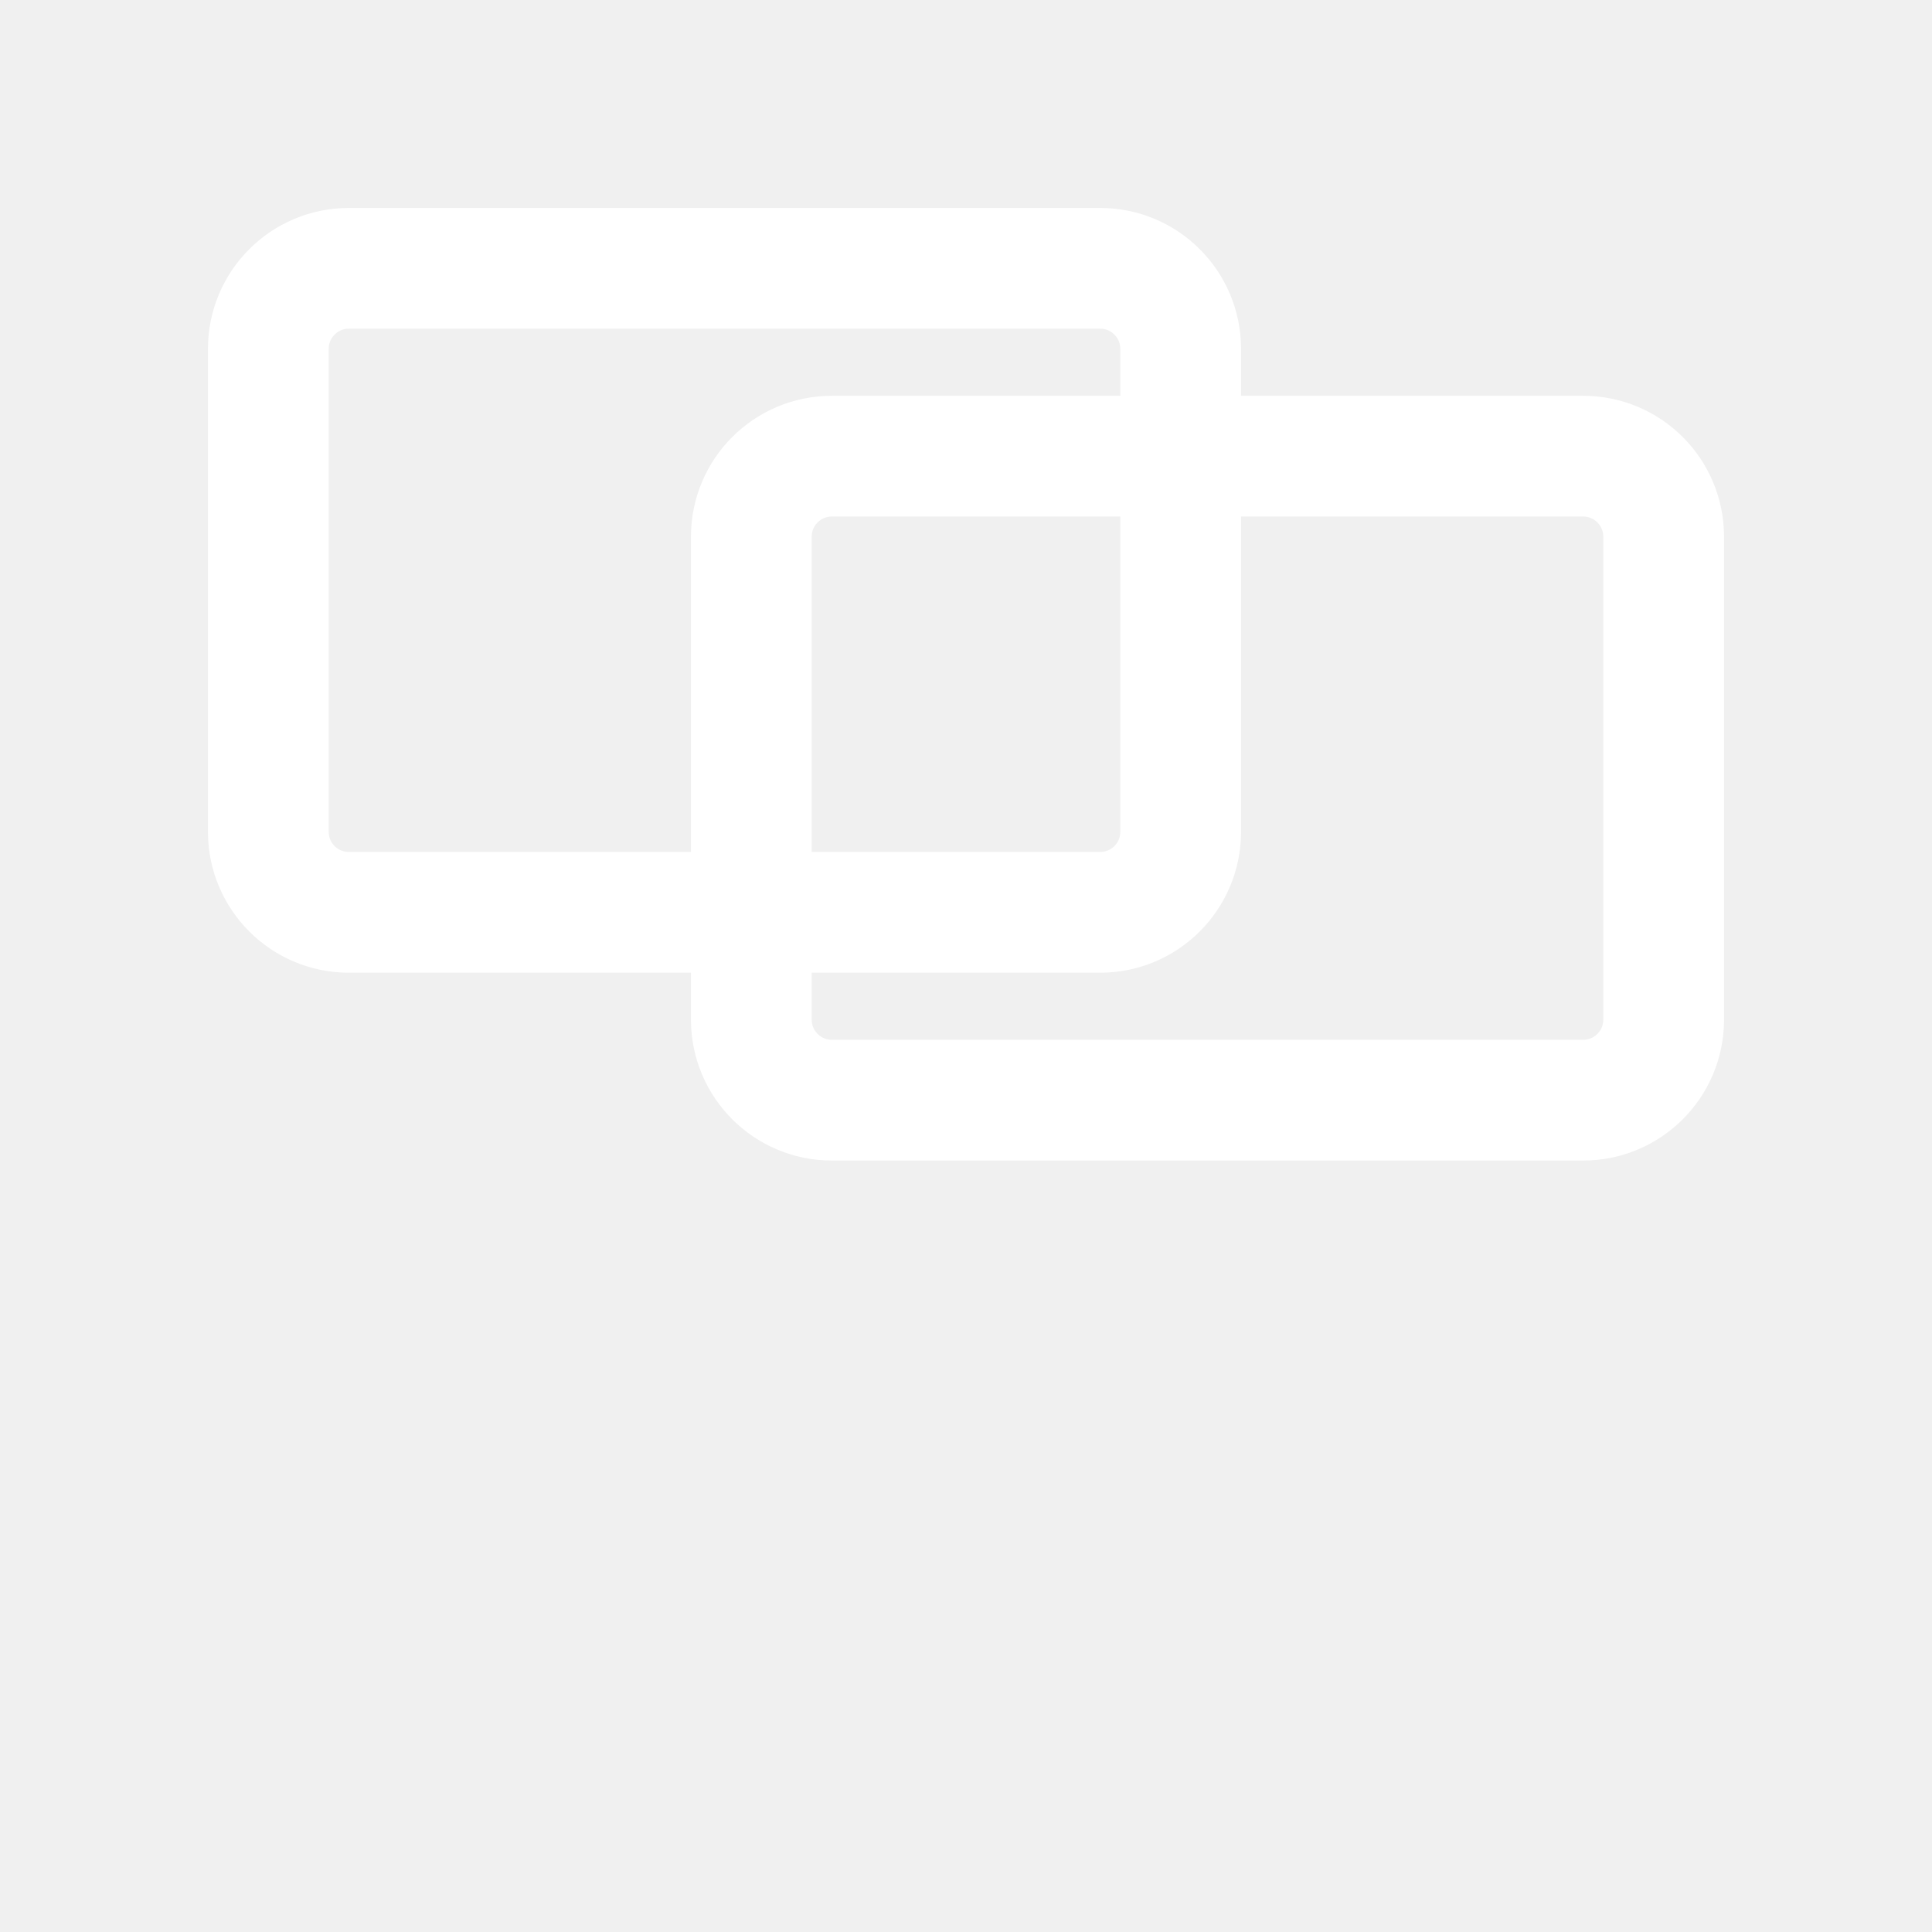
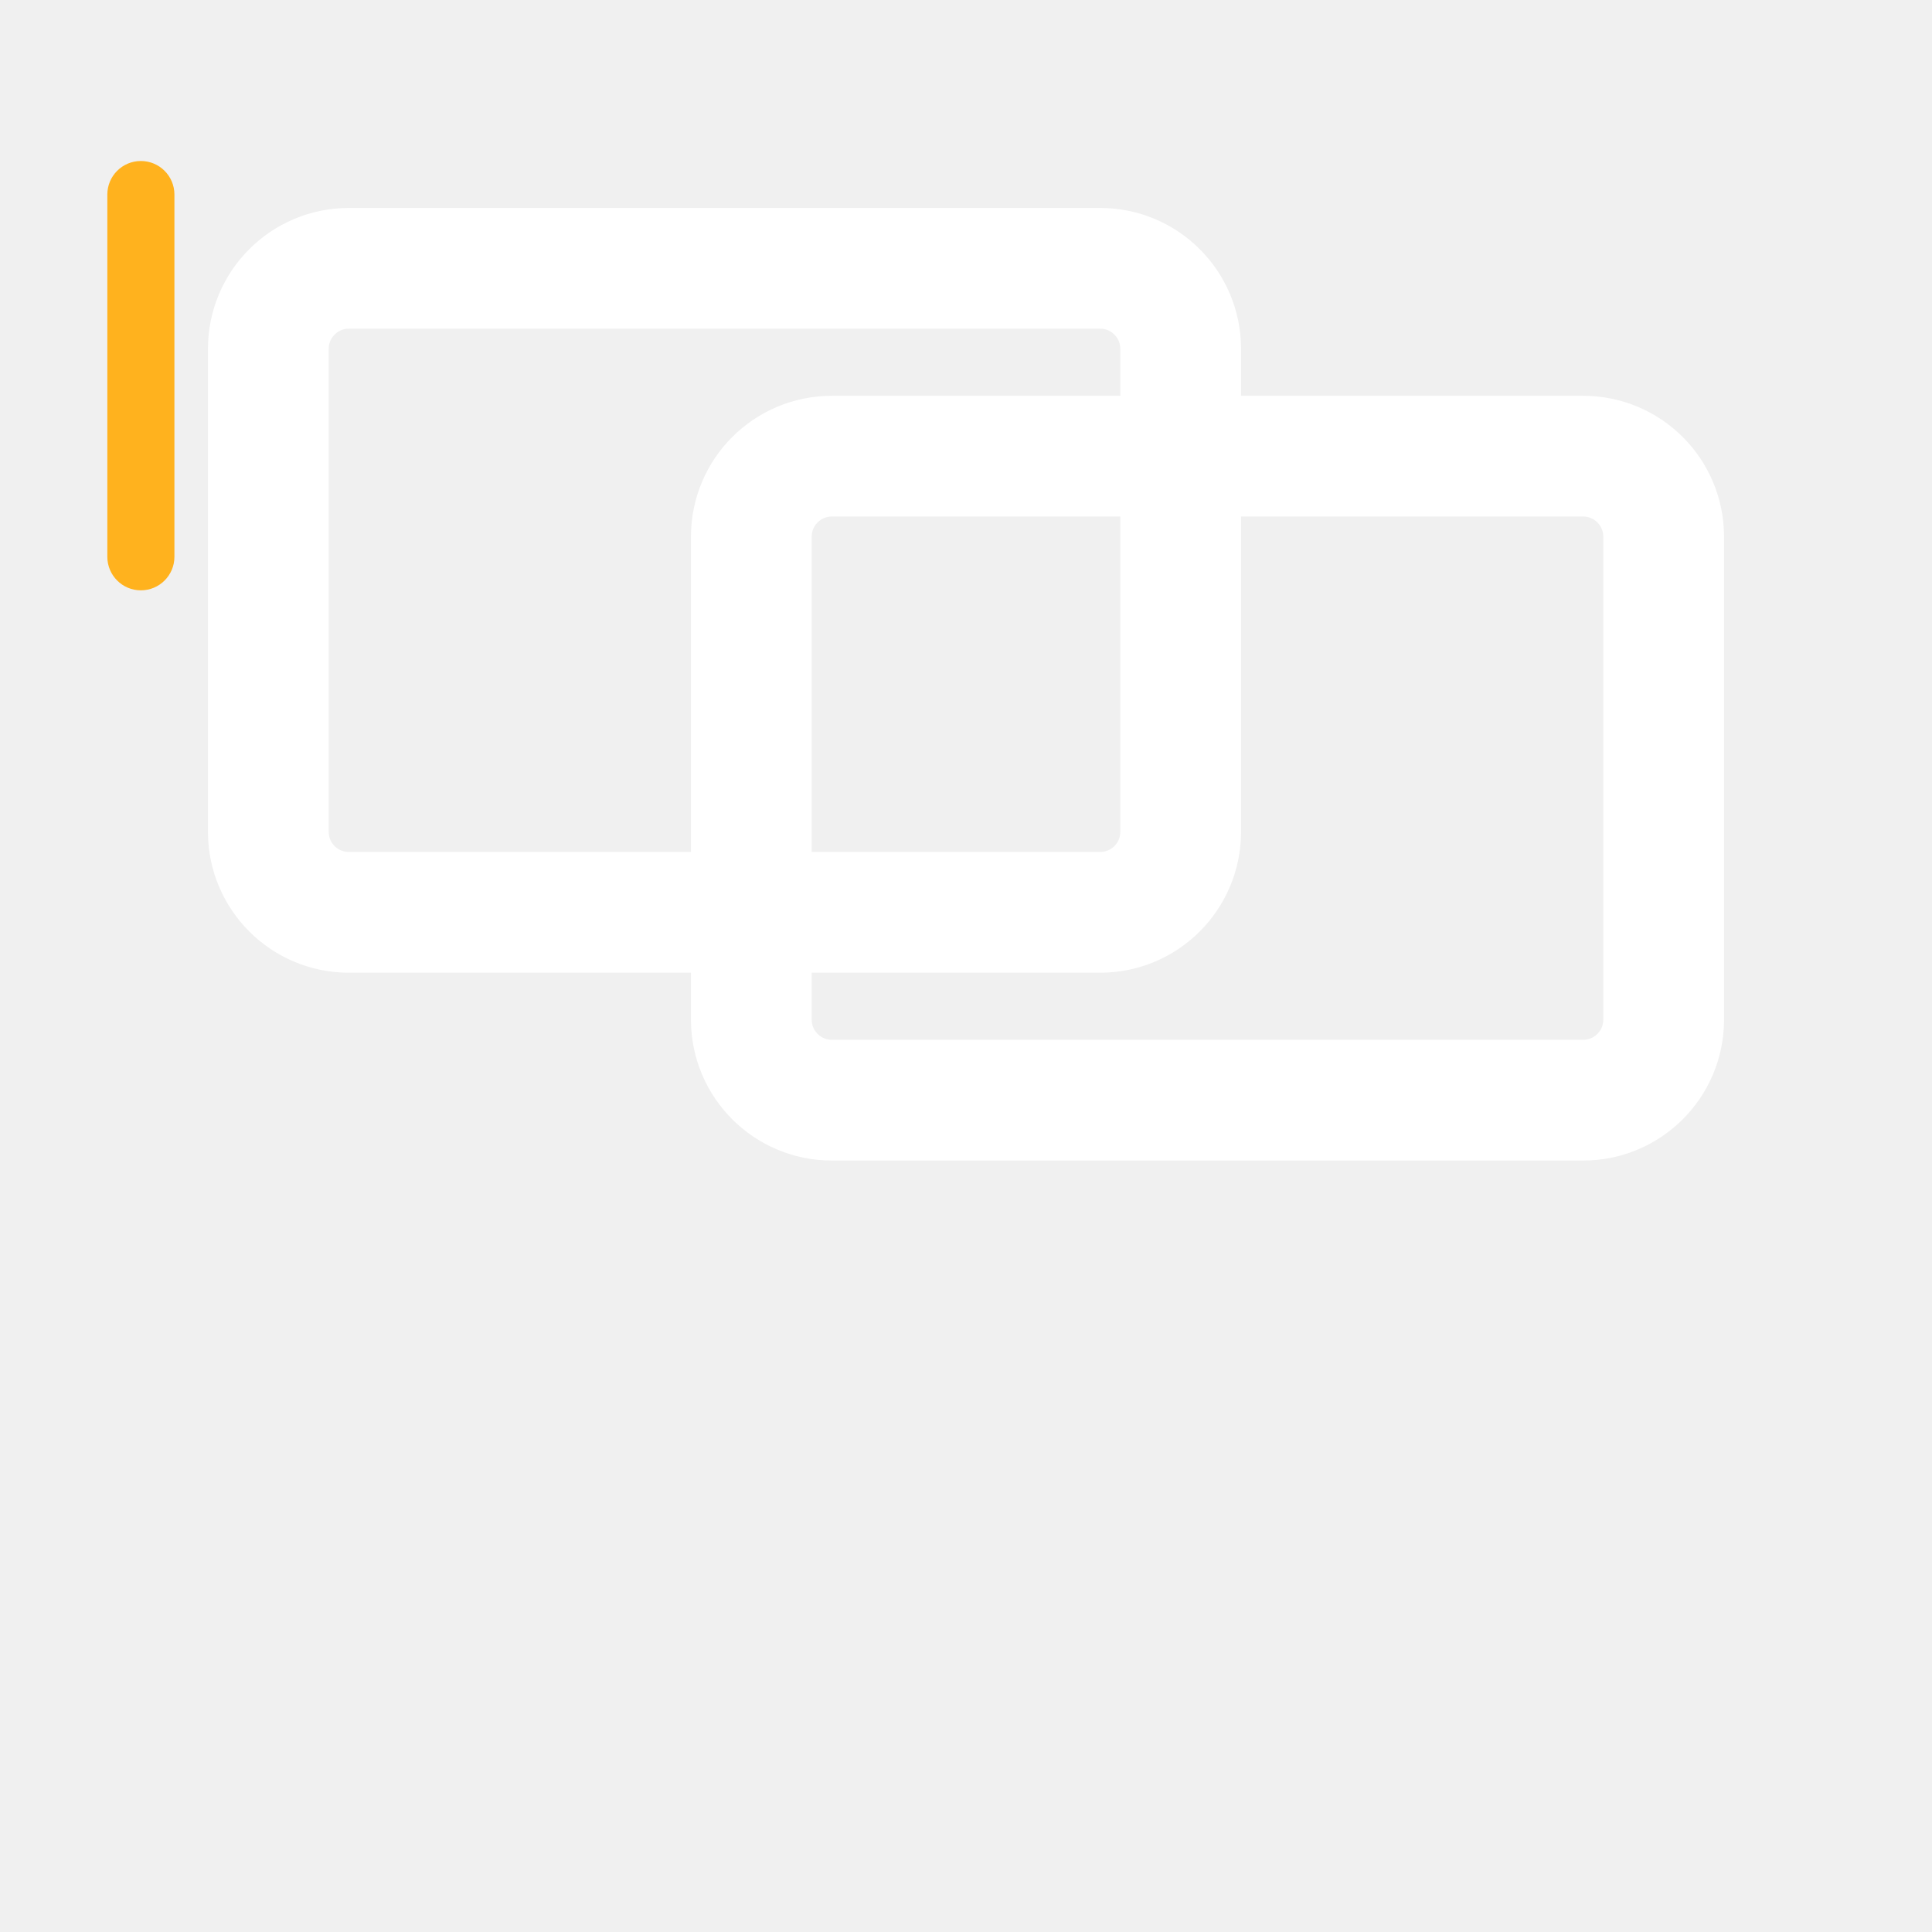
<svg xmlns="http://www.w3.org/2000/svg" viewBox="0 0 72 72">
+   <rect x="4" y="6" width="2.5" height="16" rx="1.25" fill="#FFB21E" />
  <g fill="none" stroke="#fff" stroke-width="4.5" stroke-linecap="round" stroke-linejoin="round">
    <rect x="10" y="10" width="34" height="24" rx="3" />
    <rect x="28" y="17" width="34" height="24" rx="3" />
  </g>
</svg>
